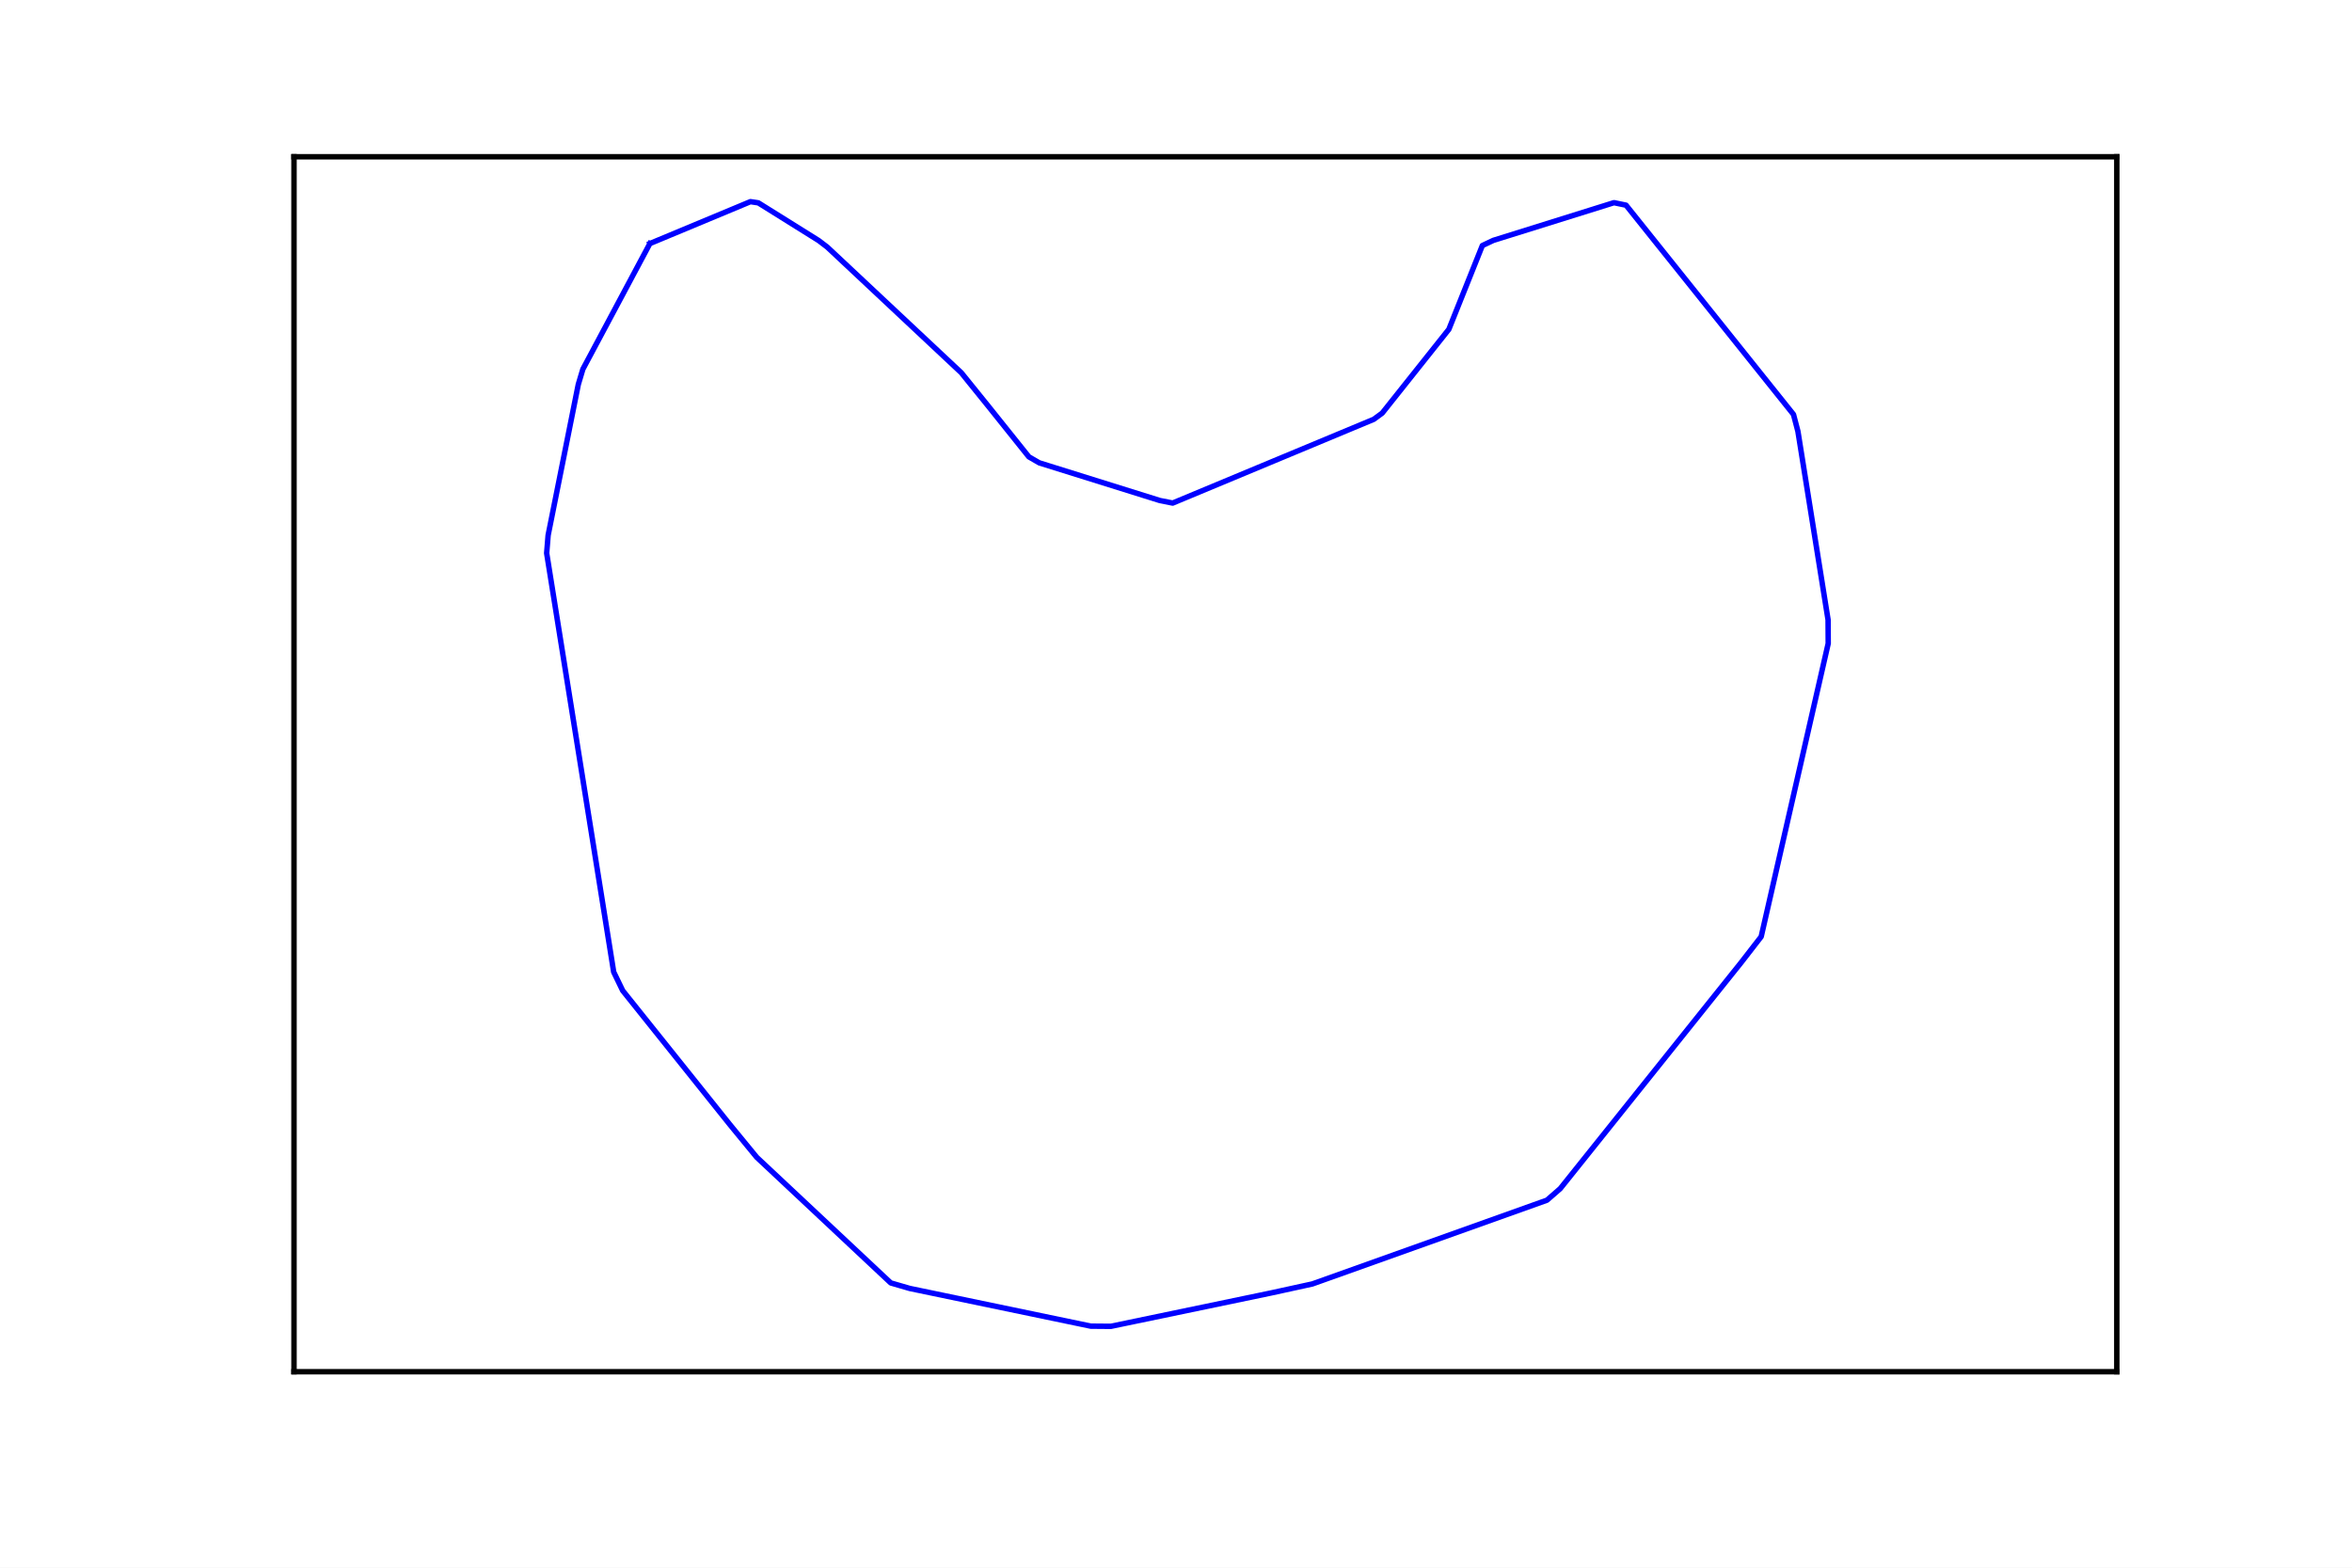
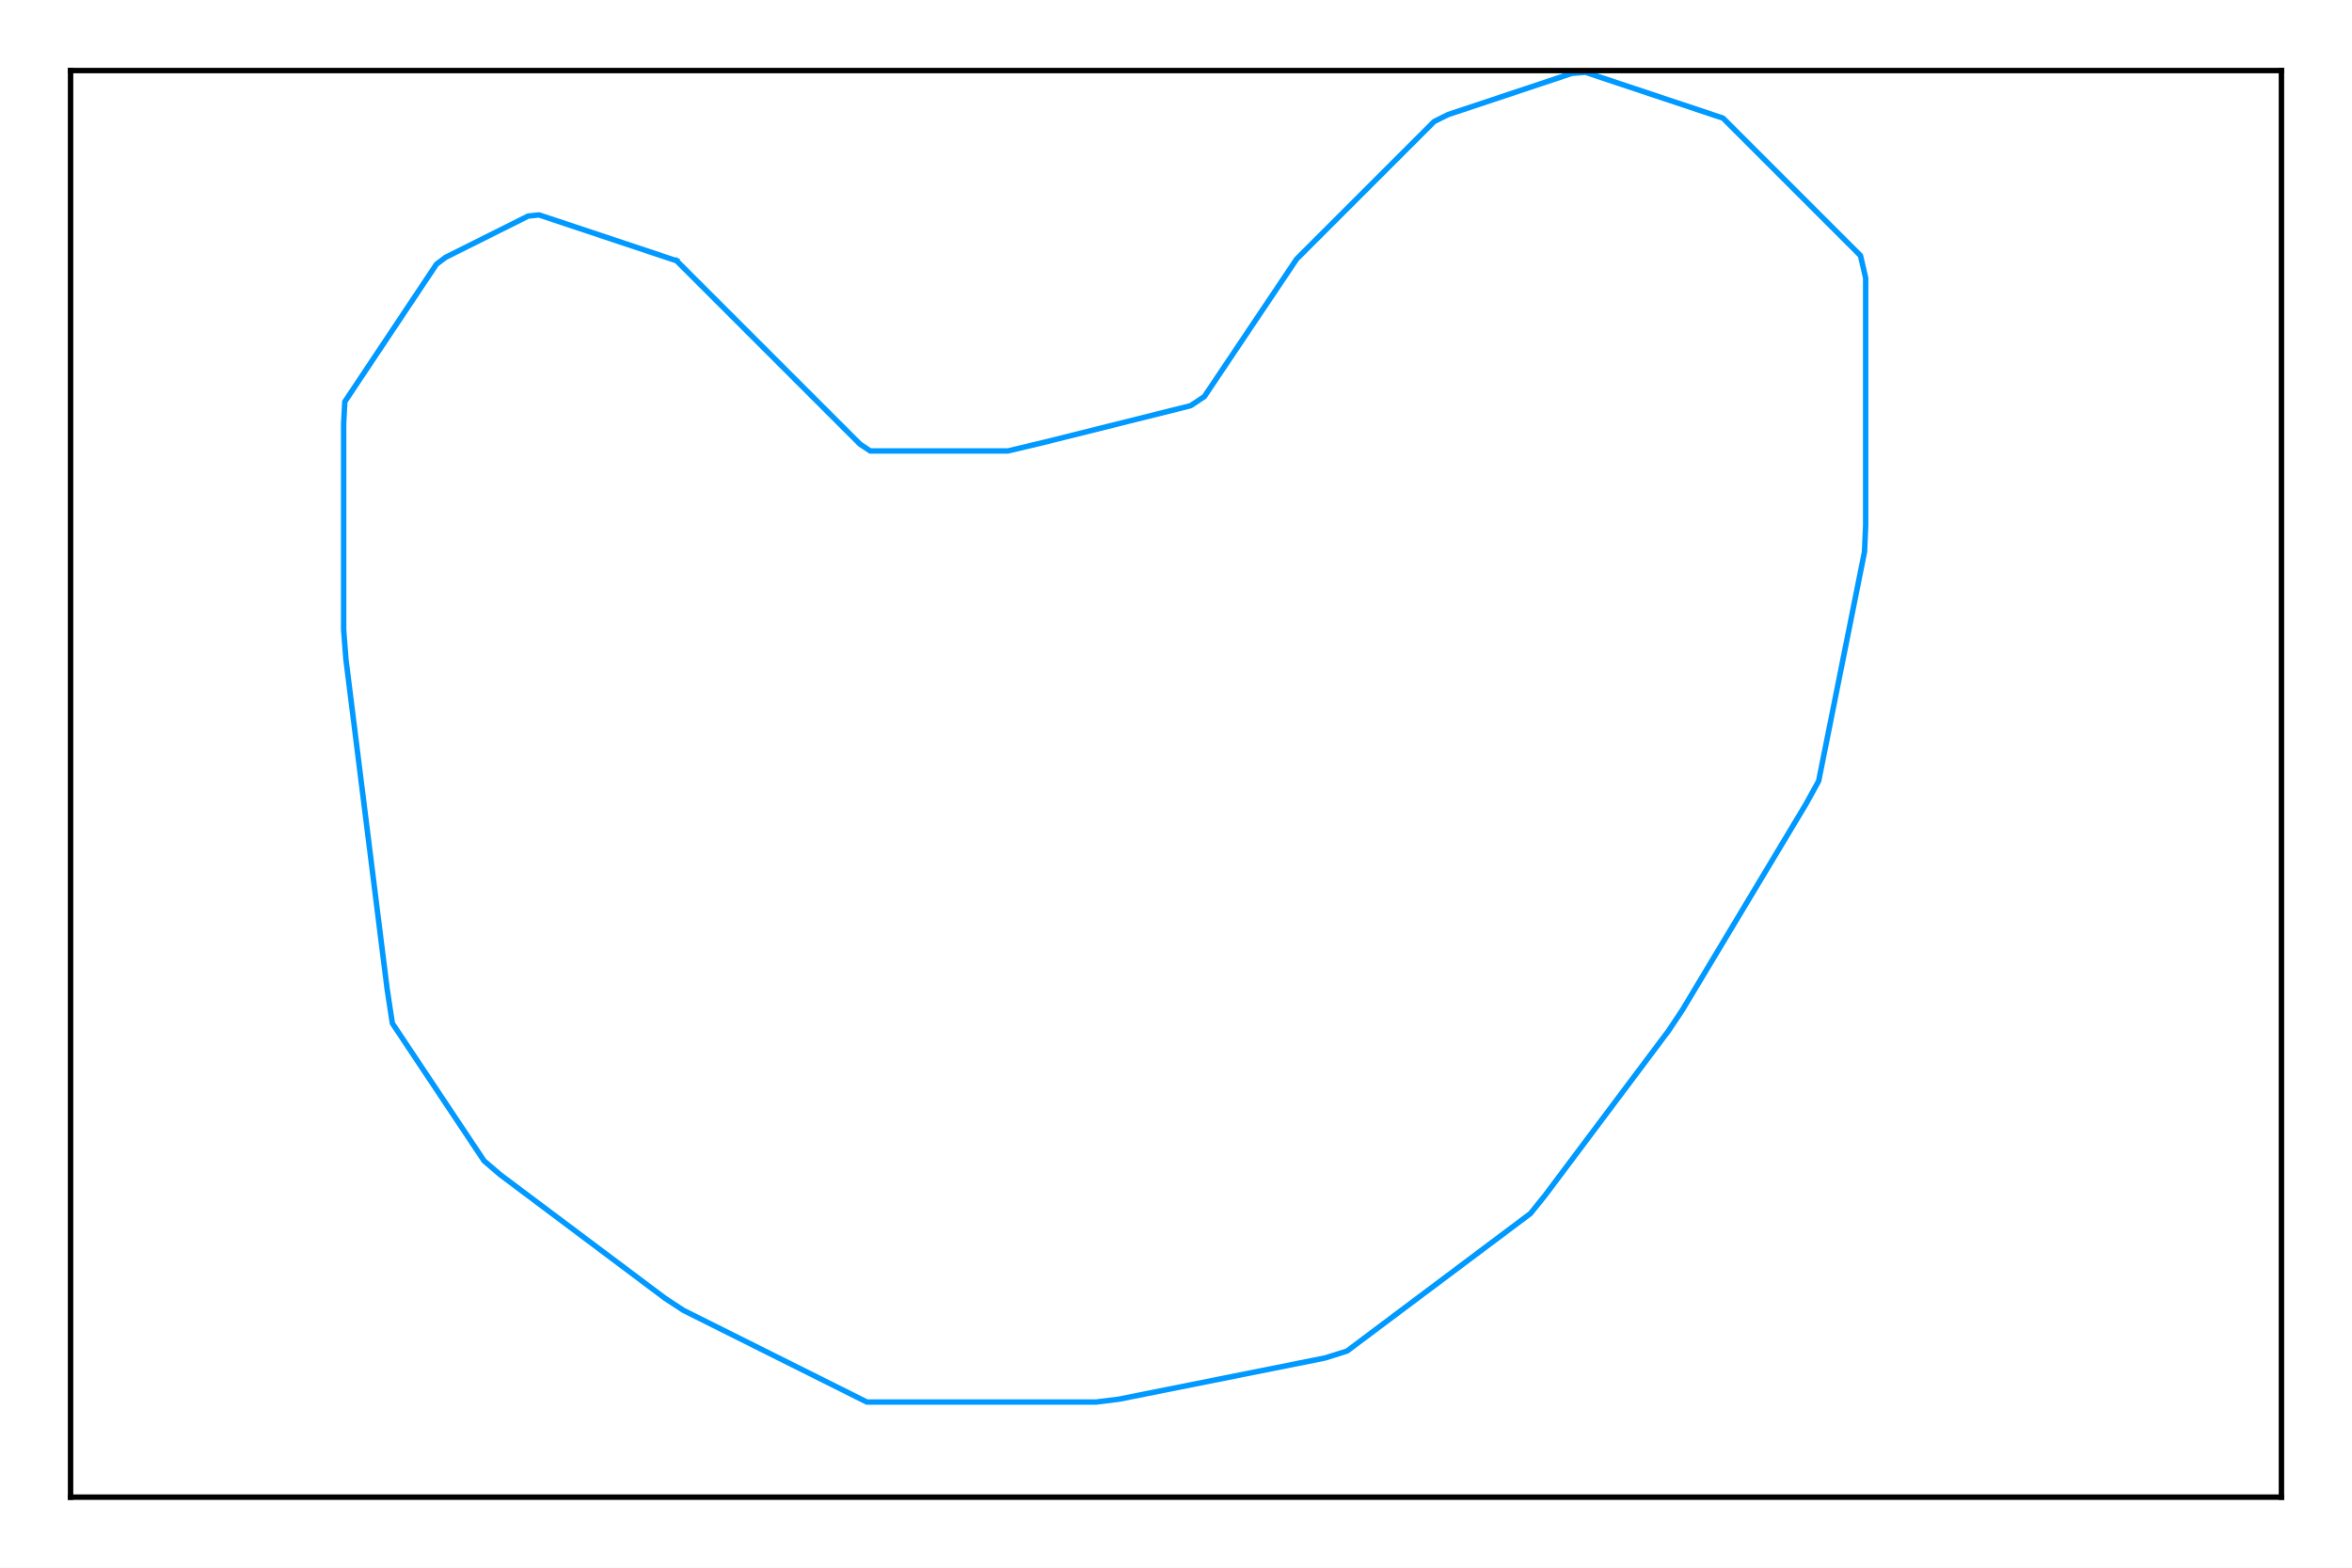
<svg xmlns="http://www.w3.org/2000/svg" height="288pt" version="1.1" viewBox="0 0 432 288" width="432pt">
  <defs>
    <style type="text/css">
*{stroke-linecap:butt;stroke-linejoin:round;stroke-miterlimit:100000;}
  </style>
  </defs>
  <g id="figure_1">
    <g id="patch_1">
      <path d="M 0 288  L 432 288  L 432 0  L 0 0  z " style="fill:#ffffff;" />
    </g>
    <g id="axes_1">
      <g id="patch_2">
-         <path d="M 54 252  L 388.8 252  L 388.8 28.8  L 54 28.8  z " style="fill:#ffffff;" />
+         <path d="M 12.96 275.04  L 419.04 275.04  L 419.04 12.96  L 12.96 12.96  z " style="fill:#ffffff;" />
      </g>
      <g id="line2d_1">
-         <path clip-path="url(#pad503563e0)" d="M 119.366 44.743  L 137.832 37.048  L 139.285 37.264  L 150.365 44.189  L 151.941 45.389  L 176.563 68.472  L 181.586 74.69  L 188.973 83.923  L 190.893 85.031  L 213.053 91.956  L 215.392 92.418  L 252.325 77.029  L 253.877 75.89  L 266.114 60.501  L 272.269 45.112  L 274.288 44.158  L 296.448 37.233  L 298.664 37.695  L 329.417 76.136  L 330.23 79.245  L 335.77 113.87  L 335.795 118.209  L 323.484 172.07  L 319.815 176.81  L 286.575 218.36  L 284.137 220.484  L 241.048 235.872  L 233.588 237.504  L 204.041 243.659  L 200.348 243.628  L 167.108 236.703  L 163.612 235.688  L 138.99 212.605  L 134.065 206.603  L 114.367 181.981  L 112.718 178.564  L 100.407 101.62  L 100.677 98.327  L 106.217 70.627  L 107.055 67.826  L 119.366 44.743  L 119.366 44.743  " style="fill:none;stroke:#0000ff;stroke-linecap:square;" />
+         <path clip-path="url(#p273446ab58)" d="M 124.272 47.904  L 157.953 81.585  L 159.848 82.848  L 185.108 82.848  L 191.739 81.269  L 218.684 74.533  L 221.21 72.849  L 238.156 47.588  L 263.416 22.328  L 265.943 21.064  L 288.677 13.486  L 291.203 13.276  L 316.464 21.696  L 341.725 46.957  L 342.672 51.062  L 342.672 96.531  L 342.461 101.373  L 334.041 143.474  L 331.726 147.684  L 308.991 185.575  L 306.465 189.364  L 283.73 219.677  L 281.099 222.94  L 247.418 248.2  L 243.418 249.464  L 205.527 257.042  L 201.317 257.568  L 159.216 257.568  L 125.535 240.728  L 122.167 238.517  L 91.854 215.783  L 88.907 213.256  L 72.067 187.996  L 71.119 181.786  L 63.541 121.16  L 63.12 115.687  L 63.12 77.796  L 63.331 73.796  L 80.171 48.536  L 81.855 47.272  L 97.011 39.694  L 99.011 39.484  L 124.272 47.904  L 124.272 47.904  " style="fill:none;stroke:#0099ff;stroke-linecap:square;" />
      </g>
      <g id="patch_3">
-         <path d="M 54 28.8  L 388.8 28.8  " style="fill:none;stroke:#000000;stroke-linecap:square;stroke-linejoin:miter;" />
+         <path d="M 12.96 12.96  L 419.04 12.96  " style="fill:none;stroke:#000000;stroke-linecap:square;stroke-linejoin:miter;" />
      </g>
      <g id="patch_4">
-         <path d="M 388.8 252  L 388.8 28.8  " style="fill:none;stroke:#000000;stroke-linecap:square;stroke-linejoin:miter;" />
+         <path d="M 419.04 275.04  L 419.04 12.96  " style="fill:none;stroke:#000000;stroke-linecap:square;stroke-linejoin:miter;" />
      </g>
      <g id="patch_5">
-         <path d="M 54 252  L 388.8 252  " style="fill:none;stroke:#000000;stroke-linecap:square;stroke-linejoin:miter;" />
+         <path d="M 12.96 275.04  L 419.04 275.04  " style="fill:none;stroke:#000000;stroke-linecap:square;stroke-linejoin:miter;" />
      </g>
      <g id="patch_6">
-         <path d="M 54 252  L 54 28.8  " style="fill:none;stroke:#000000;stroke-linecap:square;stroke-linejoin:miter;" />
+         <path d="M 12.96 275.04  L 12.96 12.96  " style="fill:none;stroke:#000000;stroke-linecap:square;stroke-linejoin:miter;" />
      </g>
    </g>
  </g>
  <defs>
-     <clipPath id="pad503563e0">
-       <rect height="223.2" width="334.8" x="54.0" y="28.8" />
+     <clipPath id="p273446ab58">
+       <rect height="262.08" width="406.08" x="12.96" y="12.96" />
    </clipPath>
  </defs>
</svg>
